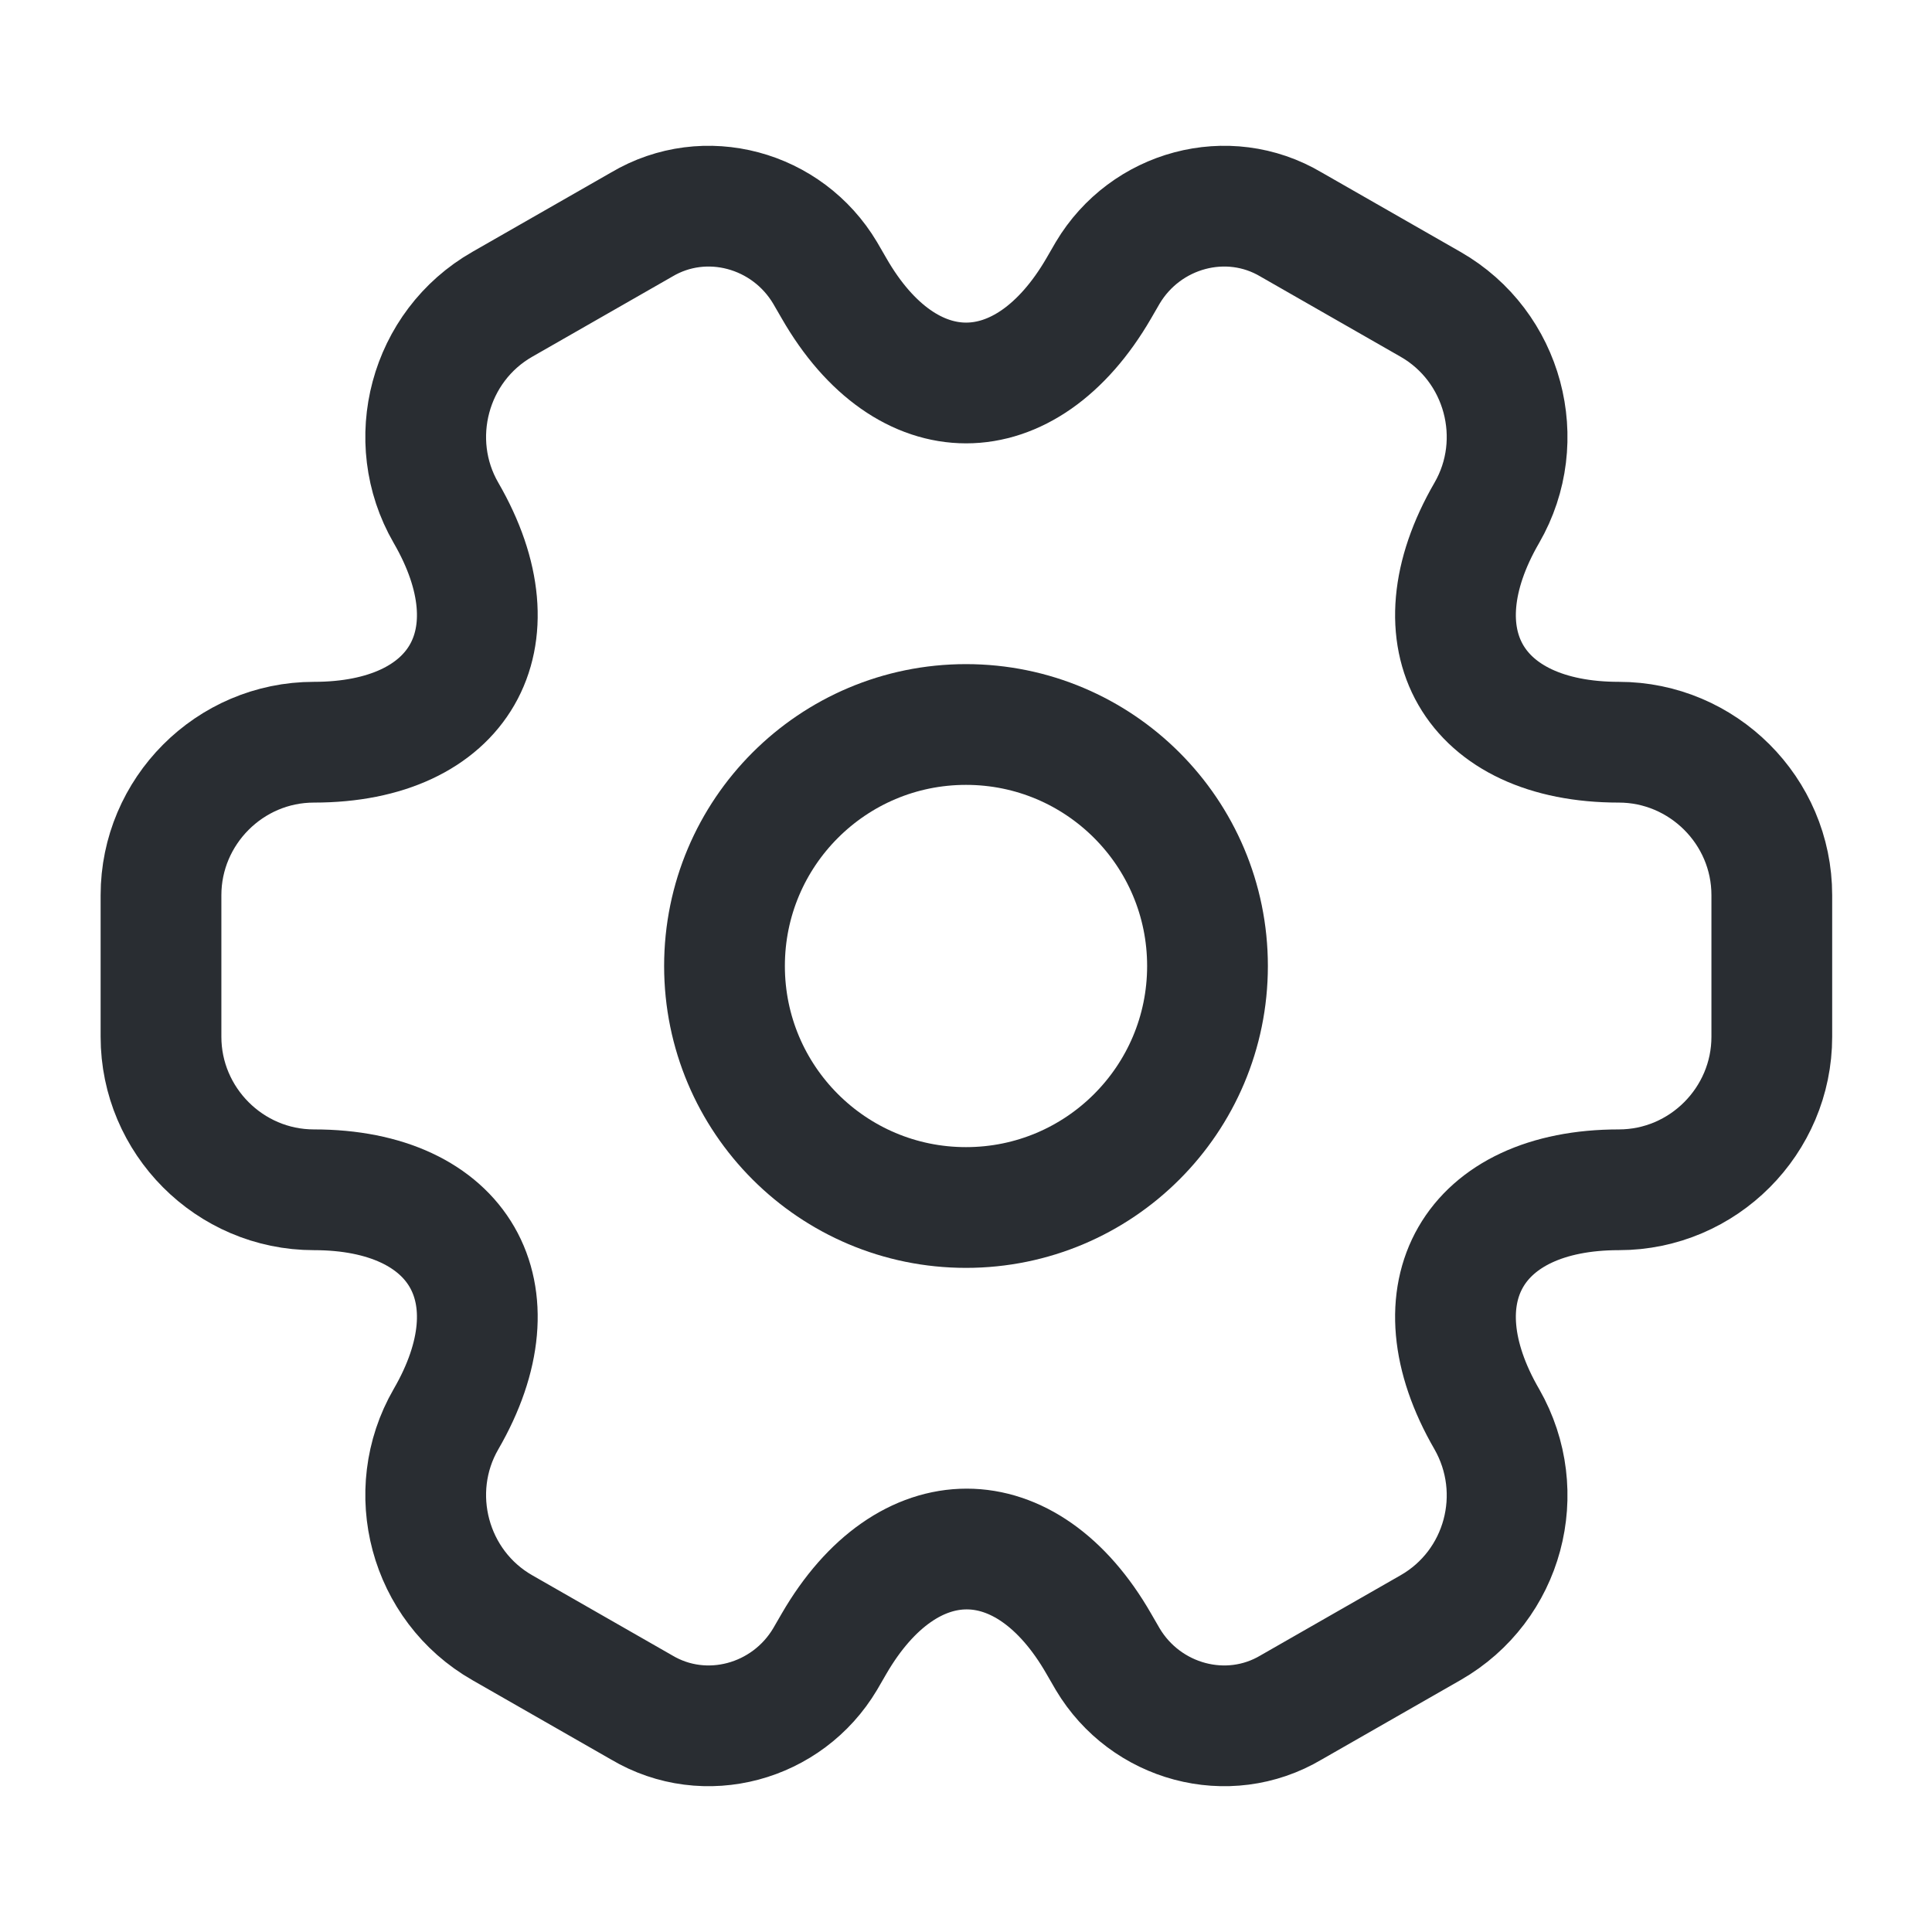
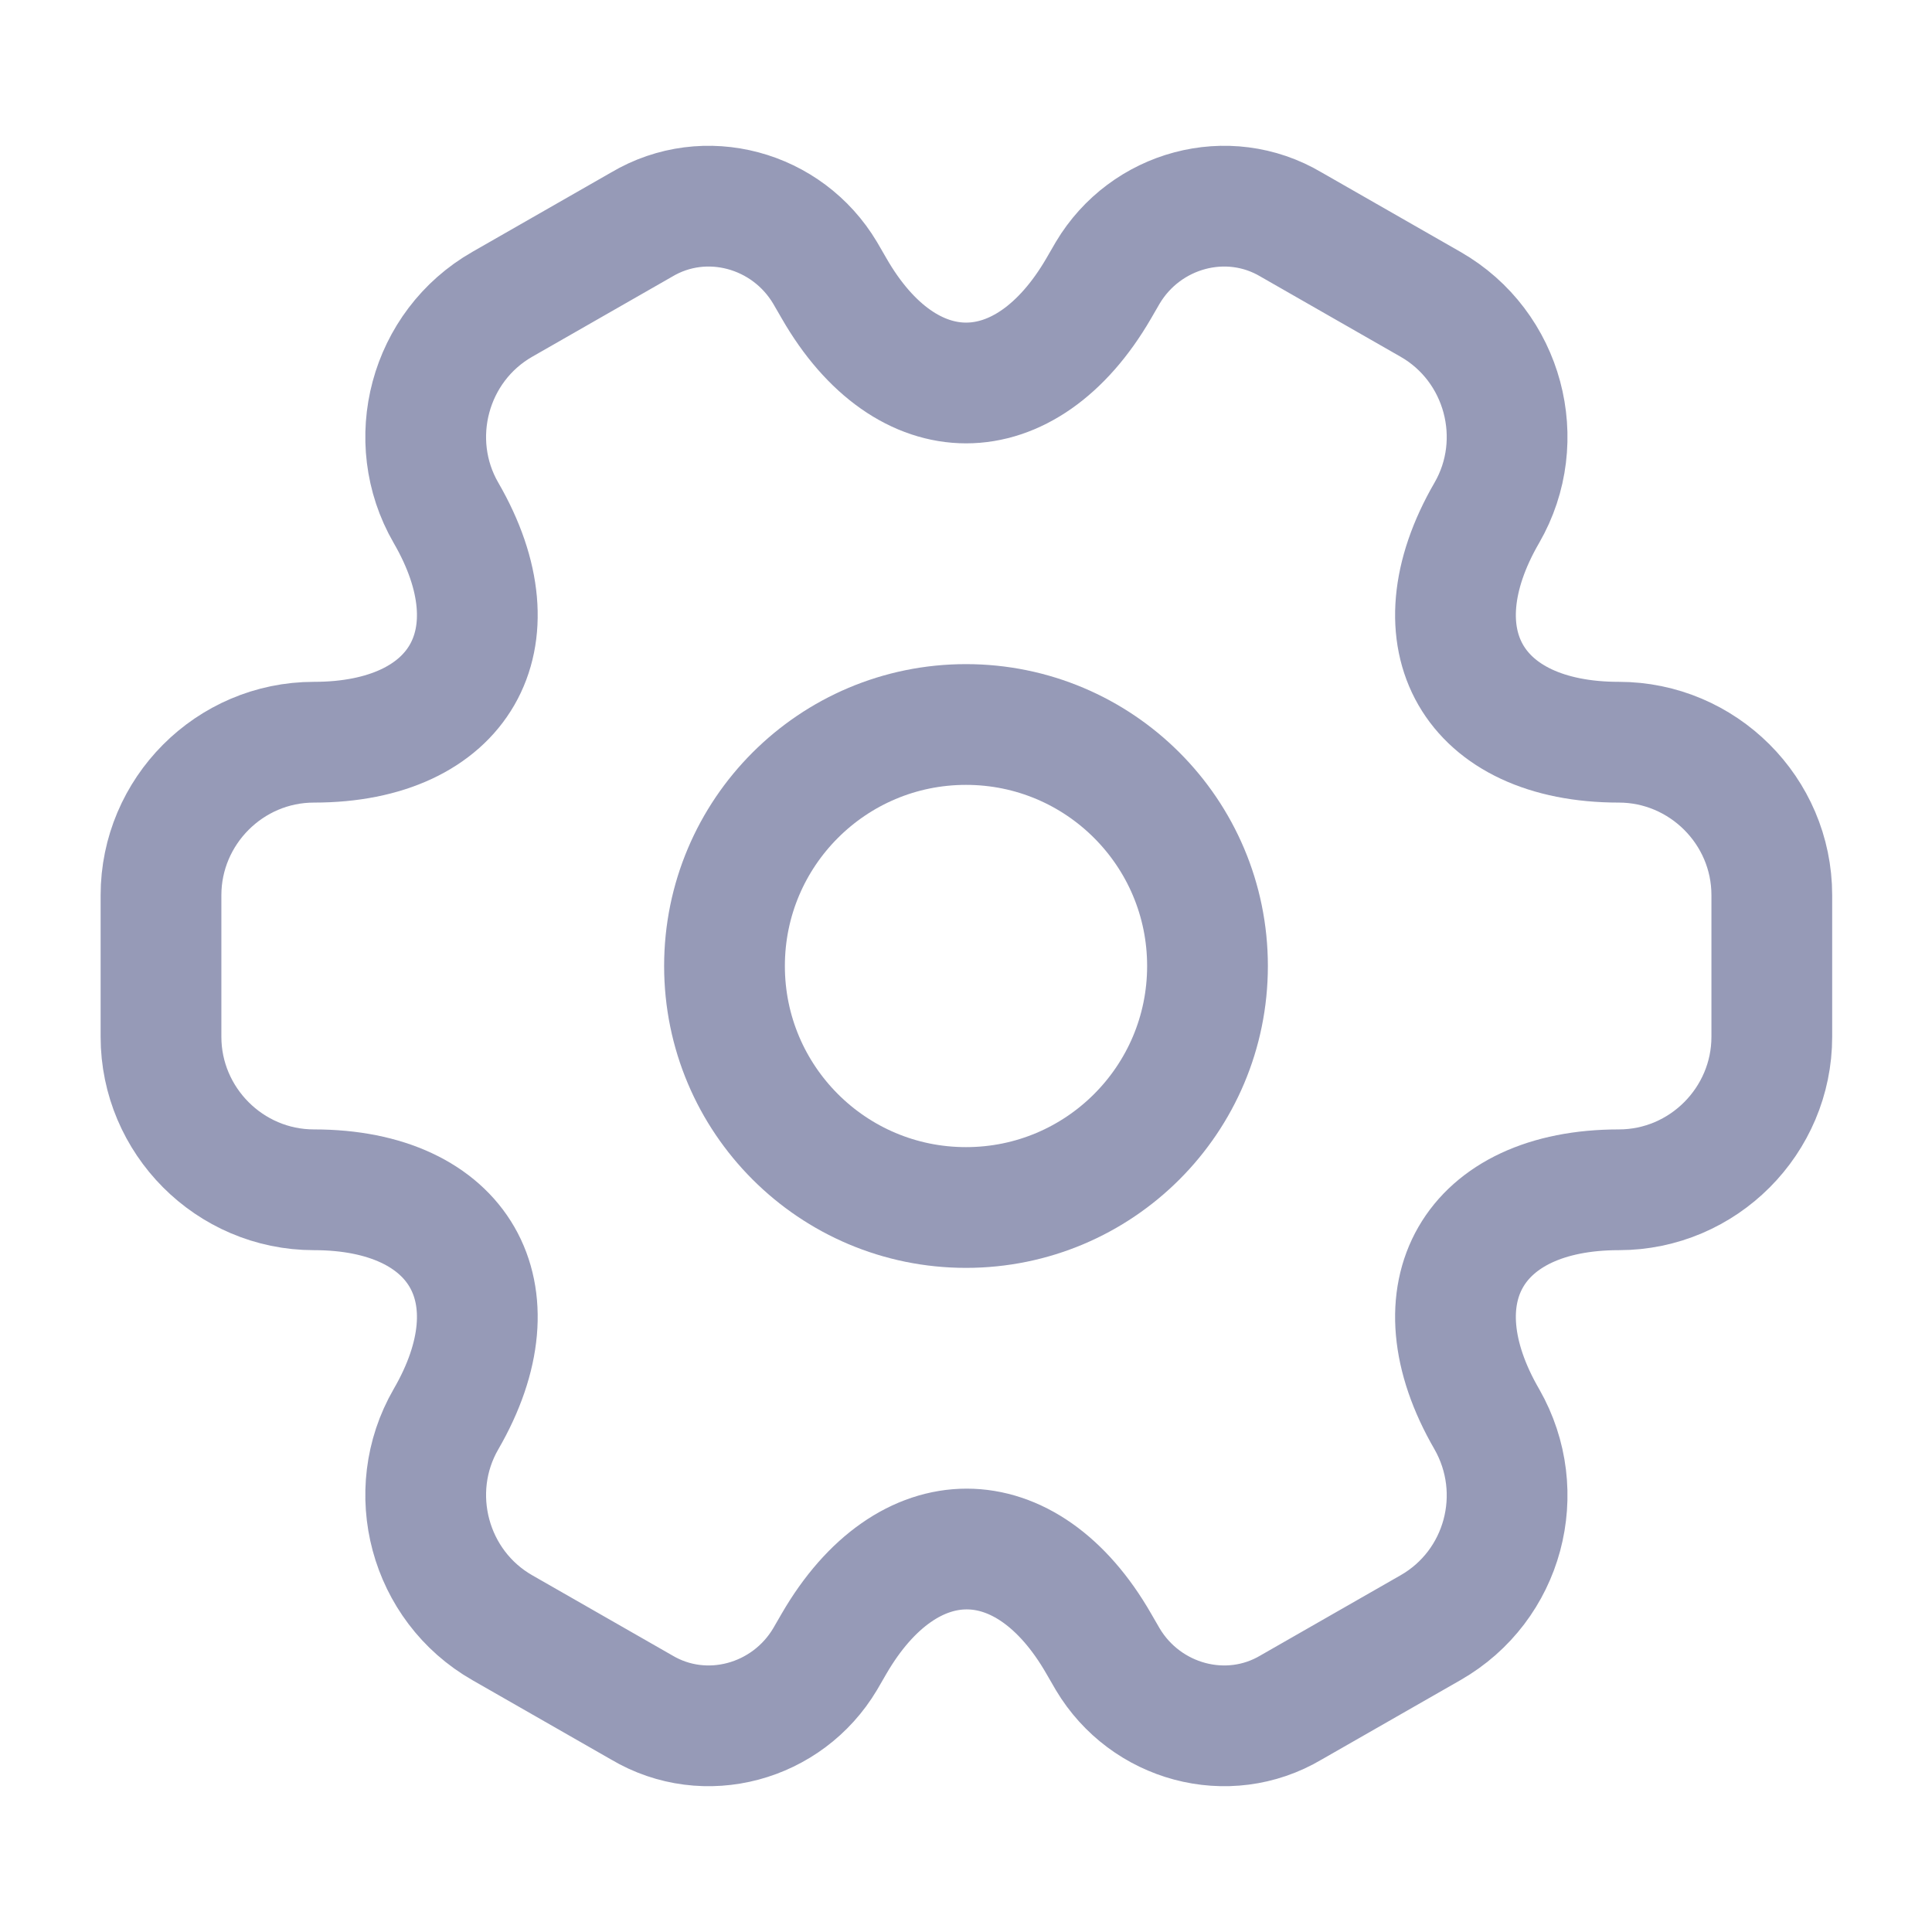
<svg xmlns="http://www.w3.org/2000/svg" width="800px" height="800px" viewBox="0 0 24 24" fill="none">
-   <path d="M12 15C13.657 15 15 13.657 15 12C15 10.343 13.657 9 12 9C10.343 9 9 10.343 9 12C9 13.657 10.343 15 12 15Z" stroke="#292D32" stroke-width="1.5" stroke-miterlimit="10" stroke-linecap="round" stroke-linejoin="round" />
-   <path d="M2 12.88V11.12C2 10.08 2.85 9.22 3.9 9.22C5.71 9.22 6.45 7.94 5.54 6.37C5.02 5.47 5.33 4.3 6.24 3.78L7.97 2.79C8.76 2.32 9.78 2.6 10.25 3.39L10.36 3.58C11.26 5.15 12.74 5.15 13.65 3.58L13.76 3.39C14.23 2.6 15.25 2.32 16.04 2.79L17.77 3.78C18.68 4.3 18.99 5.47 18.47 6.37C17.56 7.94 18.3 9.22 20.11 9.22C21.15 9.22 22.01 10.07 22.01 11.12V12.88C22.01 13.92 21.16 14.78 20.11 14.78C18.3 14.78 17.56 16.06 18.47 17.63C18.99 18.54 18.68 19.7 17.77 20.22L16.04 21.21C15.25 21.68 14.23 21.4 13.76 20.61L13.65 20.42C12.75 18.85 11.27 18.85 10.36 20.42L10.25 20.61C9.78 21.4 8.76 21.68 7.97 21.21L6.24 20.22C5.33 19.7 5.02 18.53 5.54 17.63C6.45 16.06 5.71 14.78 3.9 14.78C2.85 14.78 2 13.92 2 12.88Z" stroke="#292D32" stroke-width="1.5" stroke-miterlimit="10" stroke-linecap="round" stroke-linejoin="round" />
+   <path d="M12 15C13.657 15 15 13.657 15 12C15 10.343 13.657 9 12 9C10.343 9 9 10.343 9 12C9 13.657 10.343 15 12 15Z" stroke="#969AB7" stroke-width="1.5" stroke-miterlimit="10" stroke-linecap="round" stroke-linejoin="round" />
+   <path d="M2 12.88V11.12C2 10.08 2.85 9.22 3.9 9.22C5.71 9.22 6.45 7.94 5.54 6.37C5.02 5.47 5.33 4.3 6.24 3.78L7.97 2.79C8.76 2.32 9.78 2.6 10.25 3.39L10.36 3.58C11.26 5.15 12.74 5.15 13.65 3.58L13.76 3.39C14.23 2.6 15.25 2.32 16.04 2.79L17.77 3.78C18.68 4.3 18.99 5.47 18.47 6.37C17.56 7.94 18.3 9.22 20.11 9.22C21.15 9.22 22.01 10.07 22.01 11.12V12.88C22.01 13.92 21.16 14.78 20.11 14.78C18.3 14.78 17.56 16.06 18.47 17.63C18.99 18.54 18.68 19.7 17.77 20.22L16.04 21.21C15.25 21.68 14.23 21.4 13.76 20.61L13.65 20.42C12.75 18.85 11.27 18.85 10.36 20.42L10.25 20.61C9.78 21.4 8.76 21.68 7.97 21.21L6.24 20.22C5.33 19.7 5.02 18.53 5.54 17.63C6.45 16.06 5.71 14.78 3.9 14.78C2.85 14.78 2 13.92 2 12.88Z" stroke="#969AB7" stroke-width="1.5" stroke-miterlimit="10" stroke-linecap="round" stroke-linejoin="round" />
</svg>
